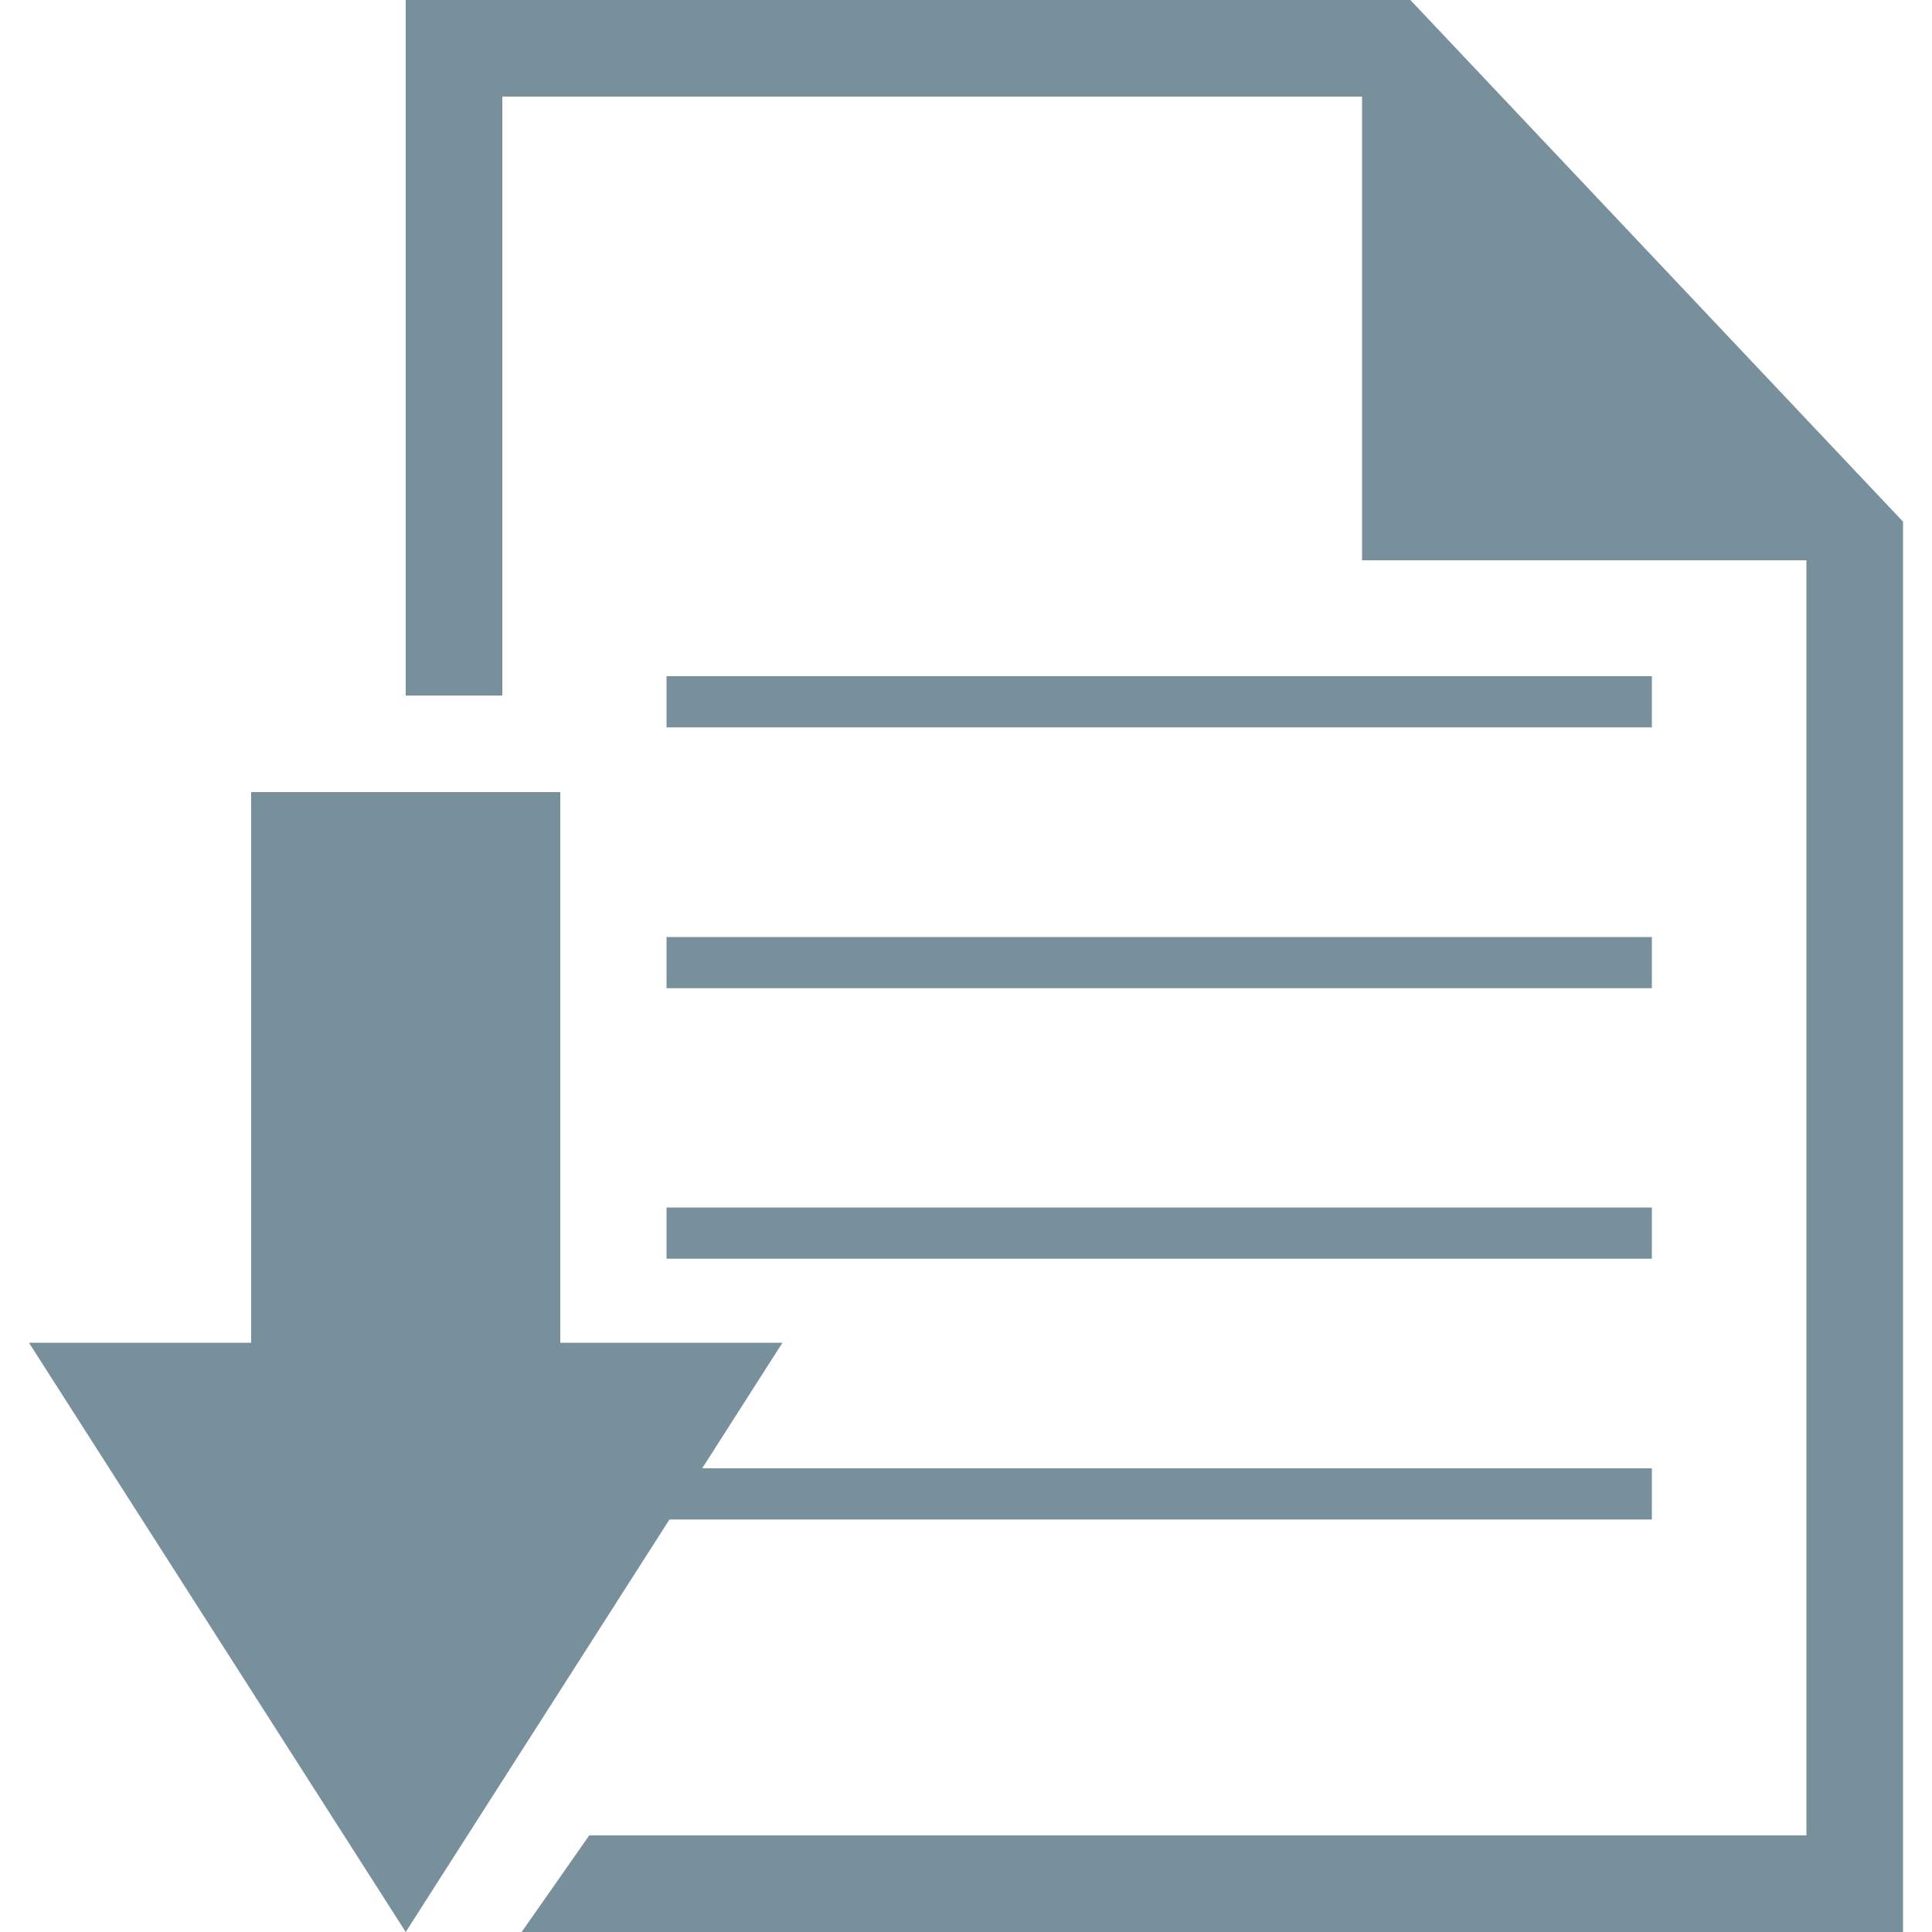
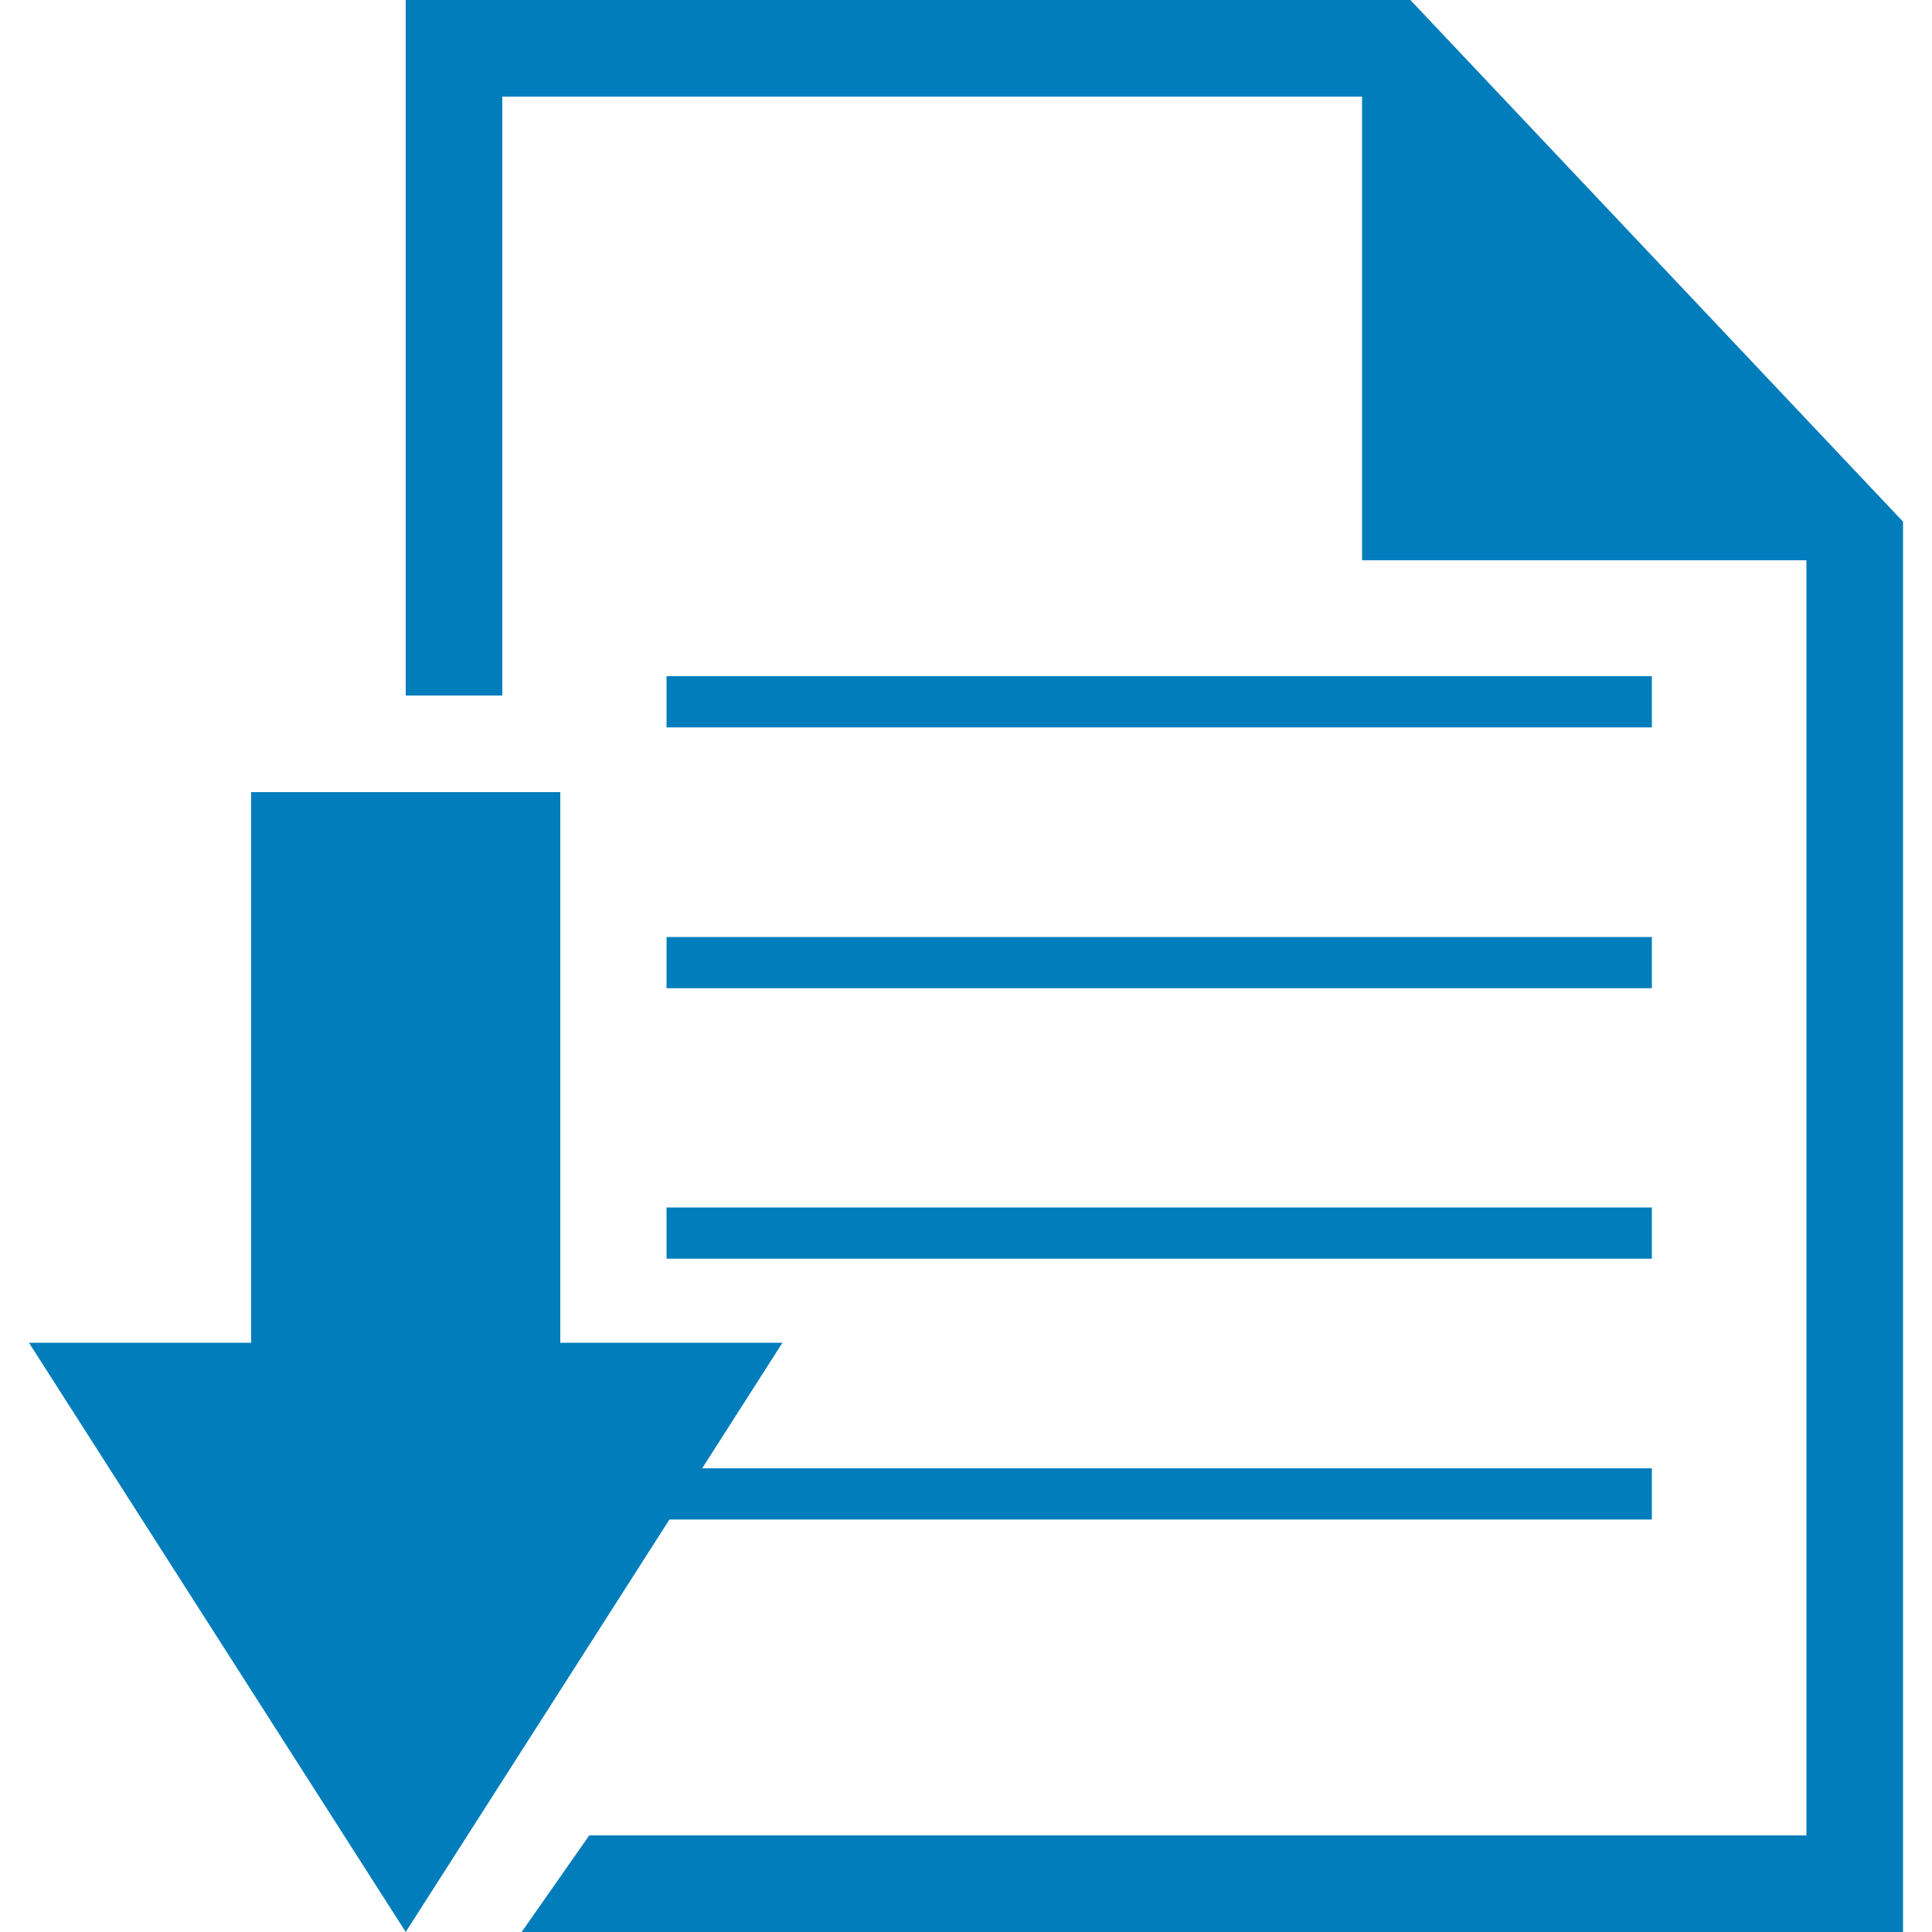
<svg xmlns="http://www.w3.org/2000/svg" viewBox="0 0 20 20">
-   <polygon points="14.6 0 4.2 0 4.2 7.2 5.2 7.2 5.2 1 14.1 1 14.1 1.1 14.1 5.8 18.7 5.8 18.7 5.8 18.7 19 6.1 19 5.4 20 19.7 20 19.7 5.4 14.6 0" style="fill:#78909c" />
-   <rect x="6.9" y="7" width="10.2" height="0.53" style="fill:#78909c" />
-   <rect x="6.9" y="9.7" width="10.2" height="0.53" style="fill:#78909c" />
-   <rect x="6.9" y="12.5" width="10.2" height="0.53" style="fill:#78909c" />
-   <rect x="6.9" y="15.2" width="10.2" height="0.53" style="fill:#78909c" />
-   <polygon points="5.8 13.9 5.8 8.2 2.6 8.2 2.6 13.9 0.3 13.9 4.2 20 4.2 20 8.1 13.9 5.8 13.9" style="fill:#78909c" />
+   <polygon points="14.6 0 4.2 0 4.2 7.2 5.2 7.2 5.2 1 14.1 1 14.1 1.1 14.1 5.8 18.7 5.8 18.7 5.8 18.7 19 6.1 19 5.4 20 19.7 20 19.7 5.4 14.6 0" style="fill:#027dbb" />
+   <rect x="6.9" y="7" width="10.2" height="0.53" style="fill:#027dbb" />
+   <rect x="6.9" y="9.7" width="10.2" height="0.53" style="fill:#027dbb" />
+   <rect x="6.9" y="12.5" width="10.2" height="0.53" style="fill:#027dbb" />
+   <rect x="6.9" y="15.2" width="10.2" height="0.53" style="fill:#027dbb" />
+   <polygon points="5.8 13.9 5.8 8.2 2.6 8.2 2.6 13.9 0.3 13.9 4.2 20 4.2 20 8.1 13.9 5.8 13.9" style="fill:#027dbb" />
</svg>
